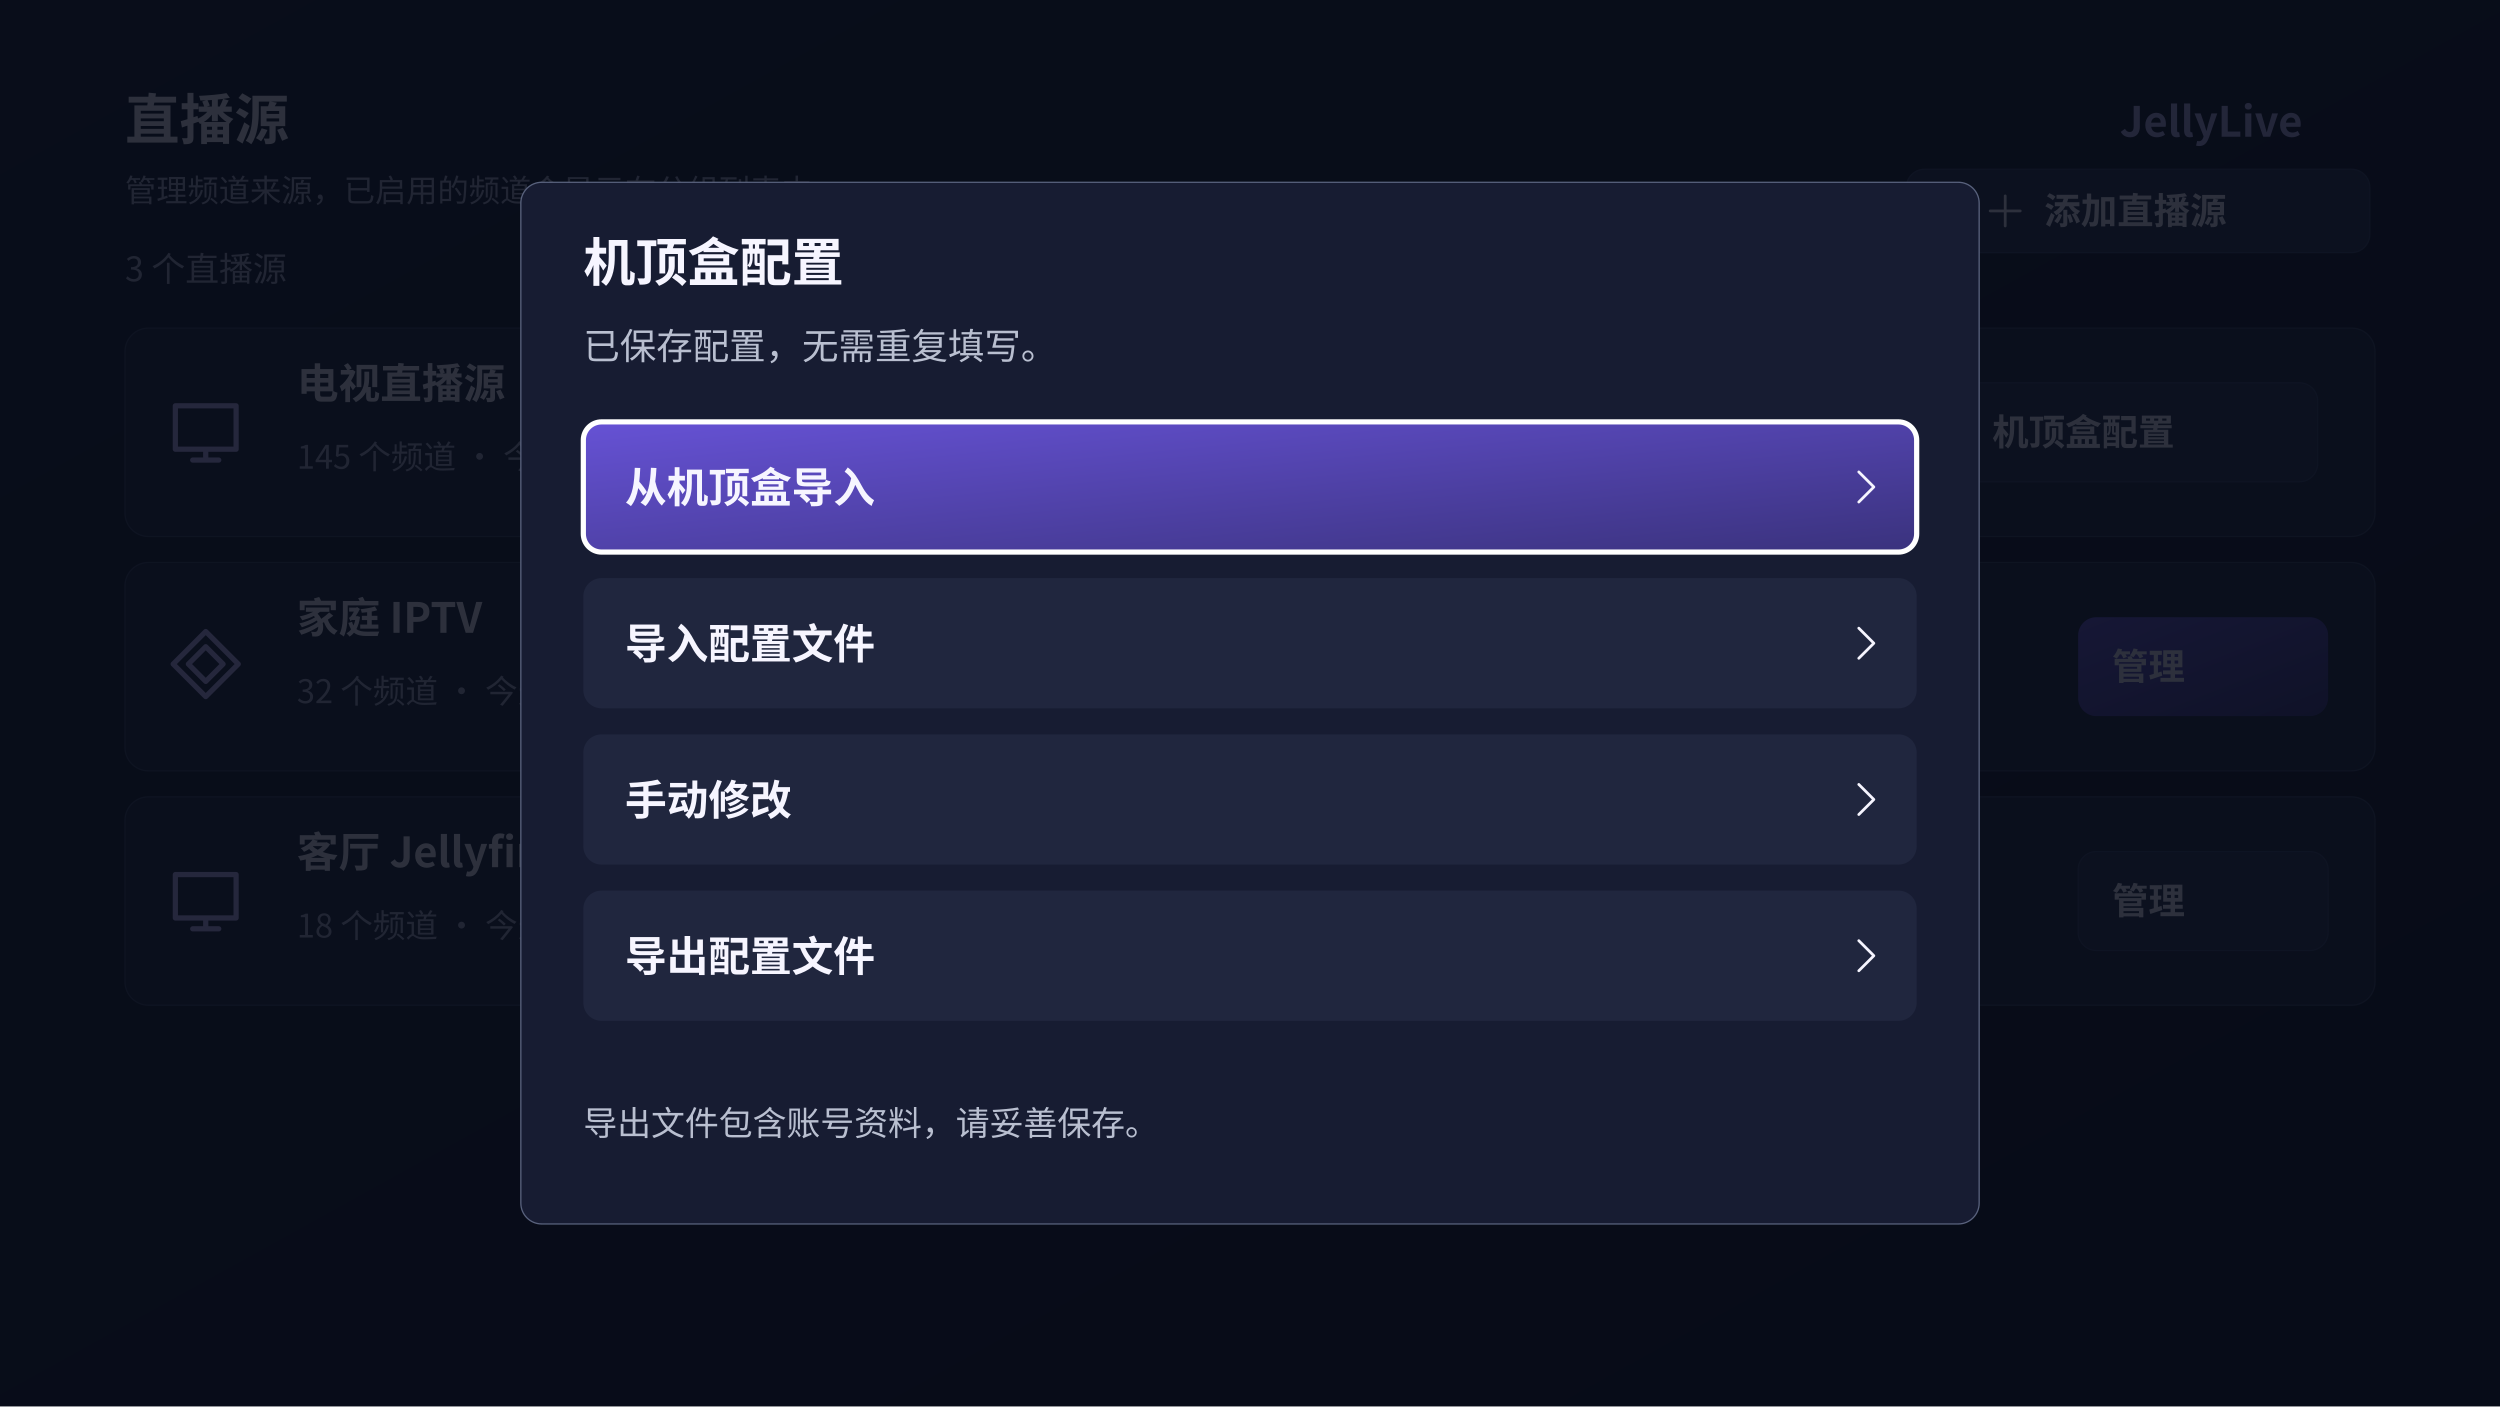
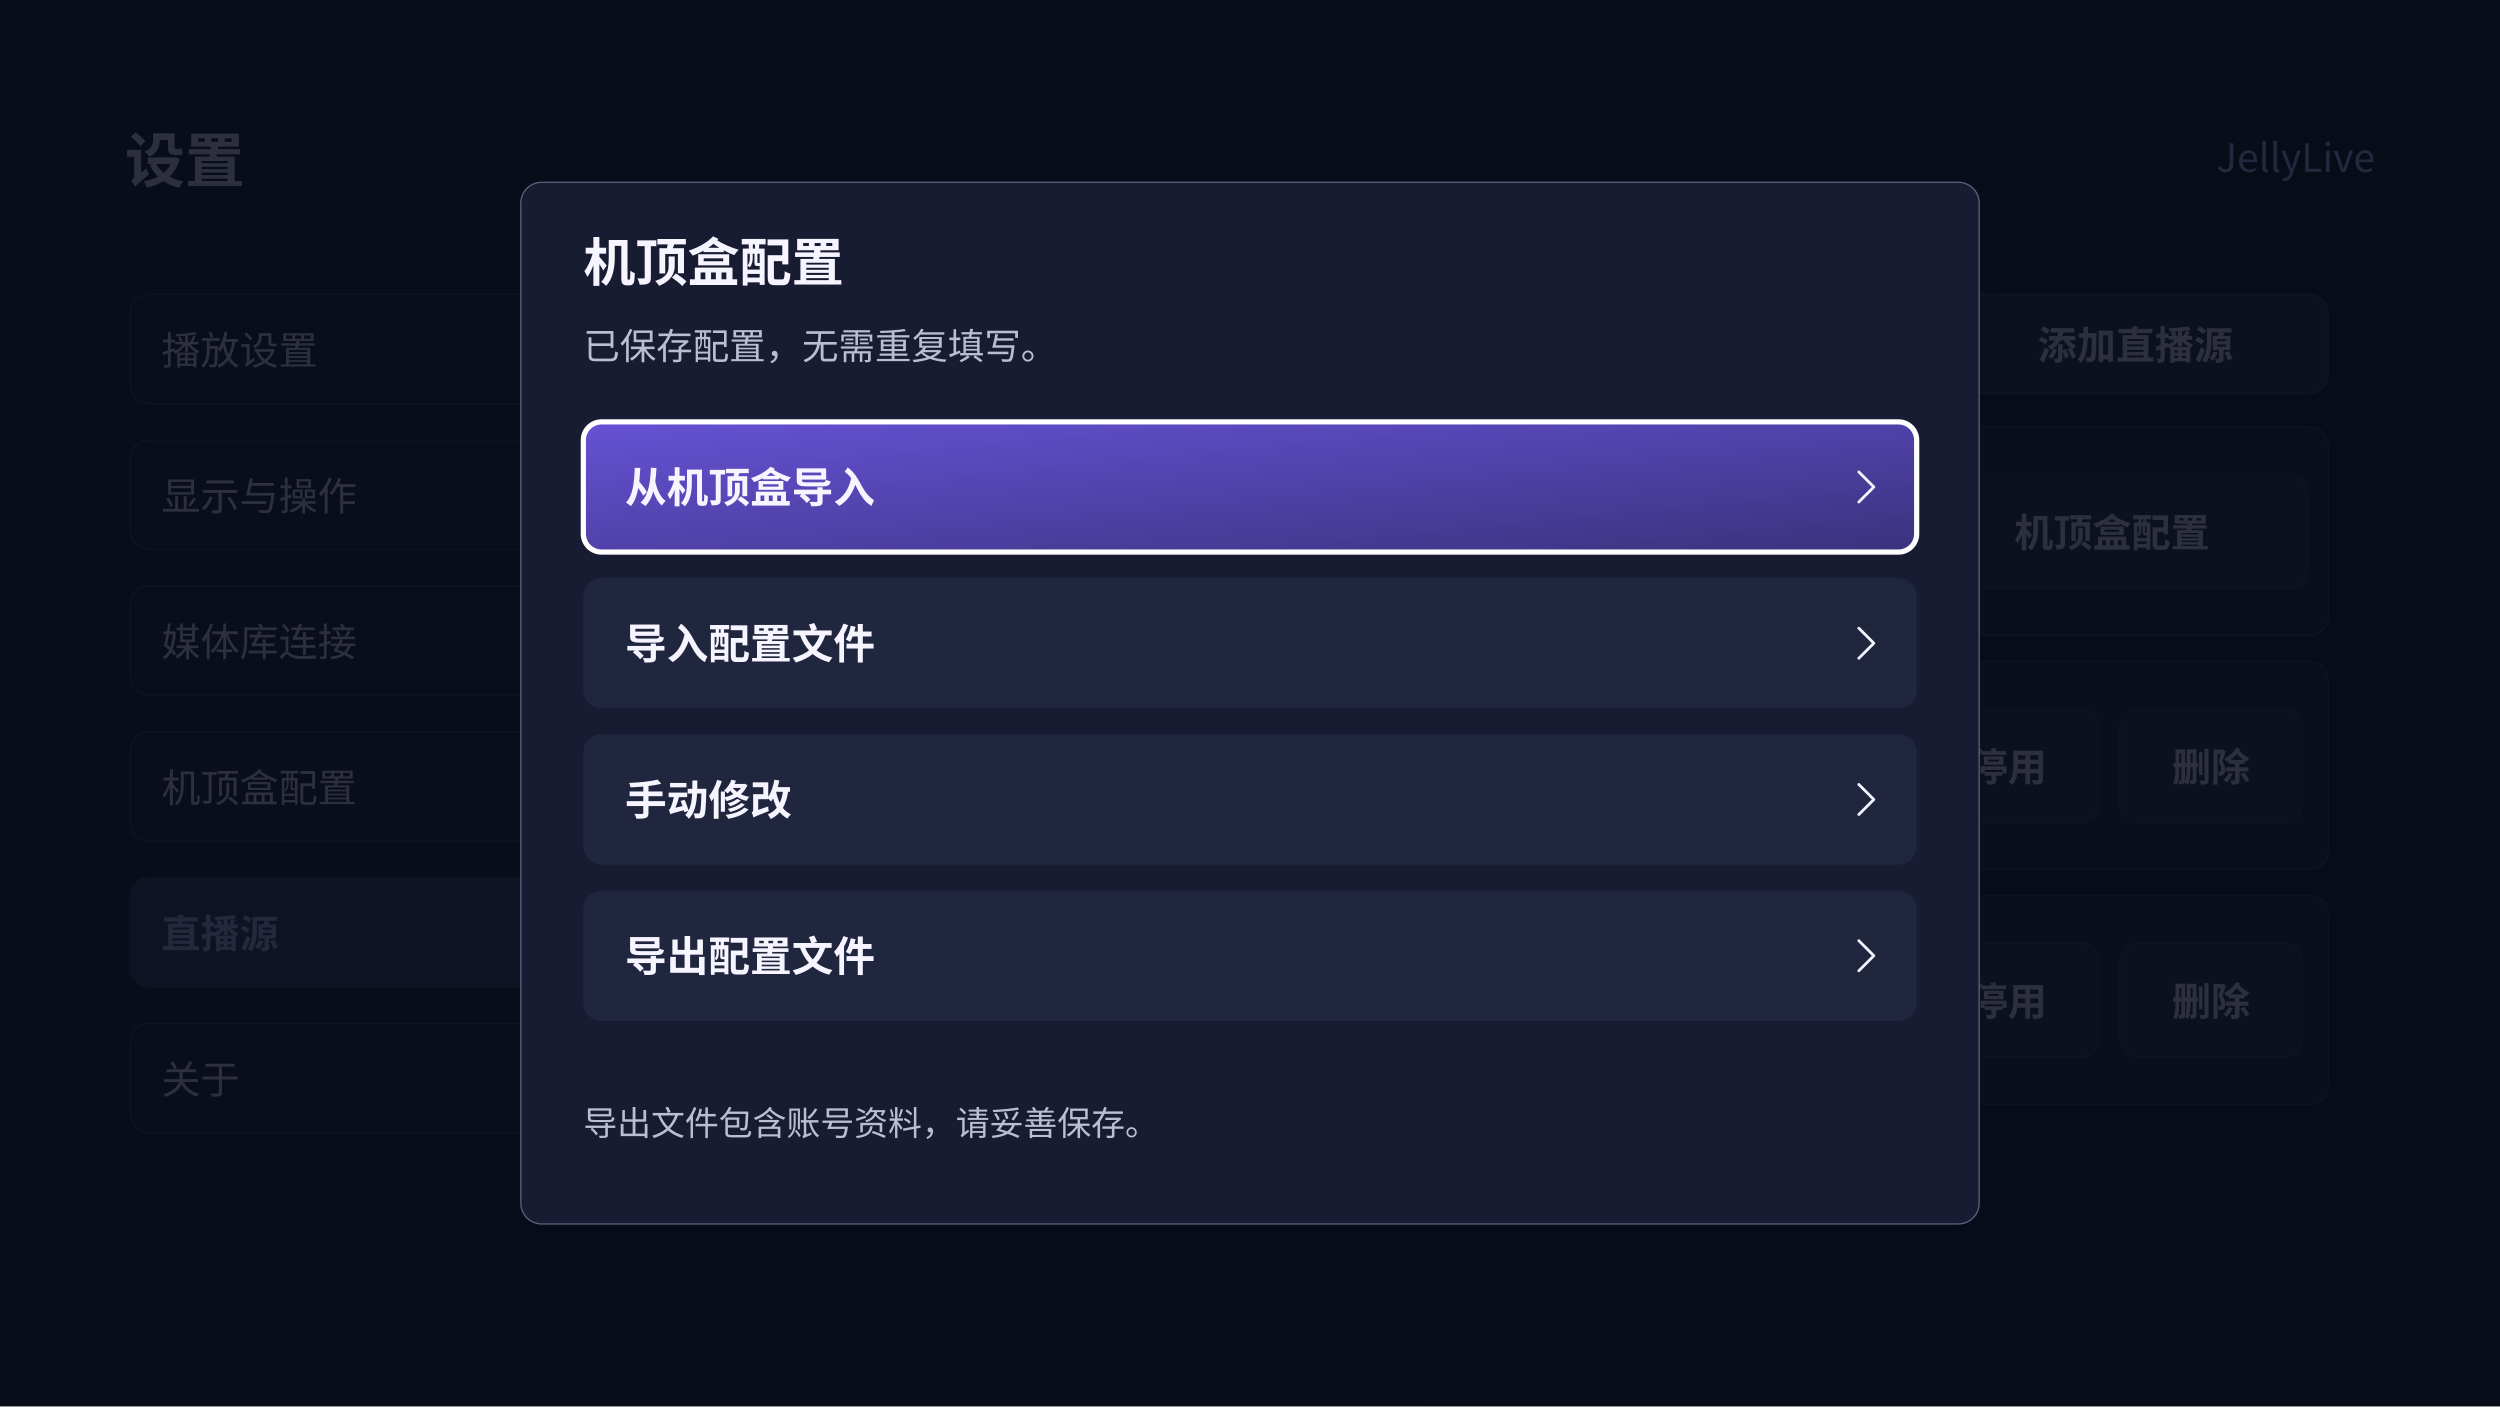
<svg xmlns="http://www.w3.org/2000/svg" width="1920" height="1080" viewBox="0 0 1920 1080" role="img" aria-labelledby="title desc">
  <defs>
    <linearGradient id="bg" x2="1" y2="1">
      <stop stop-color="#101326" />
      <stop offset="1" stop-color="#080c18" />
    </linearGradient>
    <linearGradient id="purple" x2="1" y2="1">
      <stop stop-color="#6652d5" />
      <stop offset="1" stop-color="#3a327d" />
    </linearGradient>
  </defs>
  <g font-family="Noto Sans CJK SC, Microsoft YaHei, sans-serif">
    <rect width="1920" height="1080" fill="url(#bg)" />
-     <text x="96" y="107" fill="#f6f5ff" font-size="42" font-weight="650">直播源</text>
-     <text x="1628" y="105" fill="#b9b0ef" font-size="32" font-weight="600">JellyLive</text>
-     <text x="96" y="155" fill="#a9adc6" font-size="24" font-weight="400">管理频道来源，已启用的频道会显示在分组列表中</text>
-     <rect x="1464" y="130" width="356" height="64" rx="14" fill="#242a46" stroke="#363e5d" stroke-width="1" />
-     <g transform="translate(1524 146.0) scale(0.8888889)">
-       <path d="M18 5 V31 M5 18 H31" fill="none" stroke="#f6f5ff" stroke-width="2.4" stroke-linecap="round" stroke-linejoin="round" />
-     </g>
-     <text x="1570" y="172.0" fill="#f6f5ff" font-size="28" font-weight="600">添加直播源</text>
-     <text x="96" y="216" fill="#a9adc6" font-size="26" font-weight="400">3 个直播源</text>
-     <rect x="96" y="252" width="1728" height="160" rx="18" fill="#171d32" stroke="#343d56" stroke-width="1" />
-     <g transform="translate(128 300) scale(1.666667)">
-       <path d="M4 7 H32 V27 H4 Z M12 32 H24 M18 27 V32" fill="none" stroke="#c7b8ff" stroke-width="2.4" stroke-linecap="round" stroke-linejoin="round" />
-     </g>
-     <text x="228" y="306" fill="#f6f5ff" font-size="32" font-weight="600">电视直播源</text>
-     <text x="228" y="360" fill="#a9adc6" font-size="25" font-weight="400">145 个频道 · 今天 20:50 更新</text>
-     <rect x="1190" y="294" width="244" height="76" rx="14" fill="#242a46" stroke="#363e5d" stroke-width="1" />
-     <g transform="translate(1214 316.0) scale(0.8888889)">
-       <path d="M30 13 A13 13 0 1 0 30 24 M30 4 V14 H20" fill="none" stroke="#f6f5ff" stroke-width="2.4" stroke-linecap="round" stroke-linejoin="round" />
-     </g>
-     <text x="1260" y="342.0" fill="#f6f5ff" font-size="28" font-weight="600">刷新频道</text>
-     <rect x="1460" y="294" width="320" height="76" rx="14" fill="#242a46" stroke="#363e5d" stroke-width="1" />
-     <g transform="translate(1484 316.0) scale(0.8888889)">
-       <path d="M18 3 L23 5 L25 10 L31 12 L33 18 L30 24 L25 26 L23 31 L17 33 L11 30 L9 25 L4 23 L3 17 L6 11 L11 9 L13 4 Z M24 18 A6 6 0 1 1 12 18 A6 6 0 1 1 24 18" fill="none" stroke="#f6f5ff" stroke-width="2.4" stroke-linecap="round" stroke-linejoin="round" />
-     </g>
-     <text x="1530" y="342.0" fill="#f6f5ff" font-size="28" font-weight="600">机顶盒配置</text>
-     <rect x="96" y="432" width="1728" height="160" rx="18" fill="#171d32" stroke="#343d56" stroke-width="1" />
-     <g transform="translate(128 480) scale(1.666667)">
-       <path d="M18 3 L33 18 L18 33 L3 18 Z M18 10 L26 18 L18 26 L10 18 Z" fill="none" stroke="#c7b8ff" stroke-width="2.4" stroke-linecap="round" stroke-linejoin="round" />
-     </g>
-     <text x="228" y="486" fill="#f6f5ff" font-size="32" font-weight="600">家庭 IPTV</text>
-     <text x="228" y="540" fill="#a9adc6" font-size="25" font-weight="400">32 个频道 · 今天 20:40 更新</text>
-     <rect x="1098" y="494" width="156" height="40" rx="20" fill="#2b2850" stroke="none" stroke-width="1" />
-     <text x="1116" y="522" fill="#b6a8ff" font-size="24" font-weight="400">M3U</text>
-     <rect x="1288" y="494" width="156" height="40" rx="20" fill="#2b2850" stroke="none" stroke-width="1" />
-     <text x="1306" y="522" fill="#a5dbbf" font-size="24" font-weight="400">已启用</text>
-     <rect x="1596" y="474" width="192" height="76" rx="14" fill="url(#purple)" stroke="none" stroke-width="4" />
-     <text x="1622" y="522.0" fill="#f6f5ff" font-size="28" font-weight="600">管理</text>
-     <rect x="96" y="612" width="1728" height="160" rx="18" fill="#171d32" stroke="#343d56" stroke-width="1" />
-     <g transform="translate(128 660) scale(1.666667)">
-       <path d="M4 7 H32 V27 H4 Z M12 32 H24 M18 27 V32" fill="none" stroke="#c7b8ff" stroke-width="2.4" stroke-linecap="round" stroke-linejoin="round" />
-     </g>
-     <text x="228" y="666" fill="#f6f5ff" font-size="32" font-weight="600">客厅 Jellyfin</text>
-     <text x="228" y="720" fill="#a9adc6" font-size="25" font-weight="400">18 个频道 · 今天 20:35 更新</text>
-     <rect x="1098" y="674" width="156" height="40" rx="20" fill="#2b2850" stroke="none" stroke-width="1" />
-     <text x="1116" y="702" fill="#b6a8ff" font-size="24" font-weight="400">Jellyfin</text>
-     <rect x="1288" y="674" width="156" height="40" rx="20" fill="#2b2850" stroke="none" stroke-width="1" />
-     <text x="1306" y="702" fill="#a5dbbf" font-size="24" font-weight="400">已启用</text>
-     <rect x="1596" y="654" width="192" height="76" rx="14" fill="#242a46" stroke="#363e5d" stroke-width="1" />
-     <text x="1622" y="702.0" fill="#f6f5ff" font-size="28" font-weight="600">管理</text>
+     <text x="96" y="140" fill="#f6f5ff" font-size="46" font-weight="650">设置</text>
+     <text x="1824" y="132" fill="#c5b8ff" font-size="30" font-weight="500" text-anchor="end">JellyLive</text>
+     <rect x="100" y="226" width="348" height="84" rx="14" fill="#171c32" stroke="#363e5d" stroke-width="1" />
+     <text x="124" y="280" fill="#f6f5ff" font-size="30" font-weight="500">播放设置</text>
+     <rect x="100" y="338" width="348" height="84" rx="14" fill="#171c32" stroke="#363e5d" stroke-width="1" />
+     <text x="124" y="392" fill="#f6f5ff" font-size="30" font-weight="500">显示与操作</text>
+     <rect x="100" y="450" width="348" height="84" rx="14" fill="#171c32" stroke="#363e5d" stroke-width="1" />
+     <text x="124" y="504" fill="#f6f5ff" font-size="30" font-weight="500">媒体库连接</text>
+     <rect x="100" y="562" width="348" height="84" rx="14" fill="#171c32" stroke="#363e5d" stroke-width="1" />
+     <text x="124" y="616" fill="#f6f5ff" font-size="30" font-weight="500">机顶盒配置</text>
+     <rect x="100" y="674" width="348" height="84" rx="14" fill="#36305c" stroke="#363e5d" stroke-width="1" />
+     <text x="124" y="728" fill="#c5b8ff" font-size="30" font-weight="650">直播源</text>
+     <rect x="100" y="786" width="348" height="84" rx="14" fill="#171c32" stroke="#363e5d" stroke-width="1" />
+     <text x="124" y="840" fill="#f6f5ff" font-size="30" font-weight="500">关于</text>
+     <text x="544" y="272" fill="#f6f5ff" font-size="36" font-weight="650">直播源</text>
+     <text x="760" y="272" fill="#b9bfd0" font-size="26" font-weight="400">3 个直播源</text>
+     <rect x="1492" y="226" width="296" height="76" rx="14" fill="#242a46" stroke="#363e5d" stroke-width="1" />
+     <text x="1640.0" y="276.0" fill="#f6f5ff" font-size="30" font-weight="600" text-anchor="middle">添加直播源</text>
+     <rect x="548" y="328" width="1240" height="160" rx="14" fill="#171d32" stroke="#343d56" stroke-width="1" />
+     <text x="580" y="382" fill="#f6f5ff" font-size="32" font-weight="600">电视直播源</text>
+     <text x="580" y="436" fill="#b9bfd0" font-size="24" font-weight="400">145 个频道 · 今天 20:50 更新</text>
+     <rect x="1204" y="364.0" width="244" height="88" rx="14" fill="#242a46" stroke="#363e5d" stroke-width="1" />
+     <text x="1326.0" y="420.0" fill="#f6f5ff" font-size="30" font-weight="600" text-anchor="middle">刷新频道</text>
+     <rect x="1472" y="364.0" width="300" height="88" rx="14" fill="#242a46" stroke="#363e5d" stroke-width="1" />
+     <text x="1622.0" y="420.0" fill="#f6f5ff" font-size="30" font-weight="600" text-anchor="middle">机顶盒配置</text>
+     <rect x="548" y="508" width="1240" height="160" rx="14" fill="#171d32" stroke="#343d56" stroke-width="1" />
+     <text x="580" y="562" fill="#f6f5ff" font-size="32" font-weight="600">家庭 IPTV</text>
+     <text x="580" y="616" fill="#b9bfd0" font-size="24" font-weight="400">M3U · 32 个频道 · 已启用</text>
+     <rect x="1160" y="544.0" width="140" height="88" rx="14" fill="#242a46" stroke="#363e5d" stroke-width="1" />
+     <text x="1230.0" y="600.0" fill="#f6f5ff" font-size="30" font-weight="600" text-anchor="middle">刷新</text>
+     <rect x="1316" y="544.0" width="140" height="88" rx="14" fill="#242a46" stroke="#363e5d" stroke-width="1" />
+     <text x="1386.0" y="600.0" fill="#f6f5ff" font-size="30" font-weight="600" text-anchor="middle">编辑</text>
+     <rect x="1472" y="544.0" width="140" height="88" rx="14" fill="#242a46" stroke="#363e5d" stroke-width="1" />
+     <text x="1542.0" y="600.0" fill="#f6f5ff" font-size="30" font-weight="600" text-anchor="middle">停用</text>
+     <rect x="1628" y="544.0" width="140" height="88" rx="14" fill="#242a46" stroke="#363e5d" stroke-width="1" />
+     <text x="1698.0" y="600.0" fill="#f6f5ff" font-size="30" font-weight="600" text-anchor="middle">删除</text>
+     <rect x="548" y="688" width="1240" height="160" rx="14" fill="#171d32" stroke="#343d56" stroke-width="1" />
+     <text x="580" y="742" fill="#f6f5ff" font-size="32" font-weight="600">客厅 Jellyfin</text>
+     <text x="580" y="796" fill="#b9bfd0" font-size="24" font-weight="400">Jellyfin · 18 个频道 · 已启用</text>
+     <rect x="1160" y="724.0" width="140" height="88" rx="14" fill="#242a46" stroke="#363e5d" stroke-width="1" />
+     <text x="1230.0" y="780.0" fill="#f6f5ff" font-size="30" font-weight="600" text-anchor="middle">刷新</text>
+     <rect x="1316" y="724.0" width="140" height="88" rx="14" fill="#242a46" stroke="#363e5d" stroke-width="1" />
+     <text x="1386.0" y="780.0" fill="#f6f5ff" font-size="30" font-weight="600" text-anchor="middle">编辑</text>
+     <rect x="1472" y="724.0" width="140" height="88" rx="14" fill="#242a46" stroke="#363e5d" stroke-width="1" />
+     <text x="1542.0" y="780.0" fill="#f6f5ff" font-size="30" font-weight="600" text-anchor="middle">停用</text>
+     <rect x="1628" y="724.0" width="140" height="88" rx="14" fill="#242a46" stroke="#363e5d" stroke-width="1" />
+     <text x="1698.0" y="780.0" fill="#f6f5ff" font-size="30" font-weight="600" text-anchor="middle">删除</text>
    <rect x="0" y="0" width="1920" height="1080" rx="0" fill="#080c18" fill-opacity="0.84" stroke="none" stroke-width="1" />
    <g data-role="box-config-menu" data-origin="sources" data-restore="box-config">
      <rect x="400" y="140" width="1120" height="800" rx="16" fill="#171c32" stroke="#59627d" stroke-width="1" />
      <text x="448" y="216" fill="#f6f5ff" font-size="40" font-weight="650">机顶盒配置</text>
      <text x="448" y="276" fill="#b9bfd0" font-size="28" font-weight="400">已保存配置，无需重复填写。</text>
      <rect x="448" y="324" width="1024" height="100" rx="14" fill="url(#purple)" stroke="#fff" stroke-width="4" />
      <text x="480" y="386" fill="#f6f5ff" font-size="32" font-weight="600">从机顶盒导入</text>
      <g transform="translate(1416 358.0) scale(0.8888889)">
        <path d="M13 5 L26 18 L13 31" fill="none" stroke="#f6f5ff" stroke-width="2.4" stroke-linecap="round" stroke-linejoin="round" />
      </g>
      <rect x="448" y="444" width="1024" height="100" rx="14" fill="#20263e" stroke="none" stroke-width="0" />
      <text x="480" y="506" fill="#f6f5ff" font-size="32" font-weight="600">导入配置文件</text>
      <g transform="translate(1416 478.0) scale(0.8888889)">
        <path d="M13 5 L26 18 L13 31" fill="none" stroke="#f6f5ff" stroke-width="2.4" stroke-linecap="round" stroke-linejoin="round" />
      </g>
      <rect x="448" y="564" width="1024" height="100" rx="14" fill="#20263e" stroke="none" stroke-width="0" />
      <text x="480" y="626" fill="#f6f5ff" font-size="32" font-weight="600">手动修改</text>
      <g transform="translate(1416 598.0) scale(0.8888889)">
        <path d="M13 5 L26 18 L13 31" fill="none" stroke="#f6f5ff" stroke-width="2.4" stroke-linecap="round" stroke-linejoin="round" />
      </g>
      <rect x="448" y="684" width="1024" height="100" rx="14" fill="#20263e" stroke="none" stroke-width="0" />
      <text x="480" y="746" fill="#f6f5ff" font-size="32" font-weight="600">导出配置文件</text>
      <g transform="translate(1416 718.0) scale(0.8888889)">
        <path d="M13 5 L26 18 L13 31" fill="none" stroke="#f6f5ff" stroke-width="2.4" stroke-linecap="round" stroke-linejoin="round" />
      </g>
      <text x="448" y="872" fill="#b9bfd0" font-size="26" font-weight="400">导出文件包含账号资料，请妥善保存。</text>
    </g>
  </g>
</svg>
